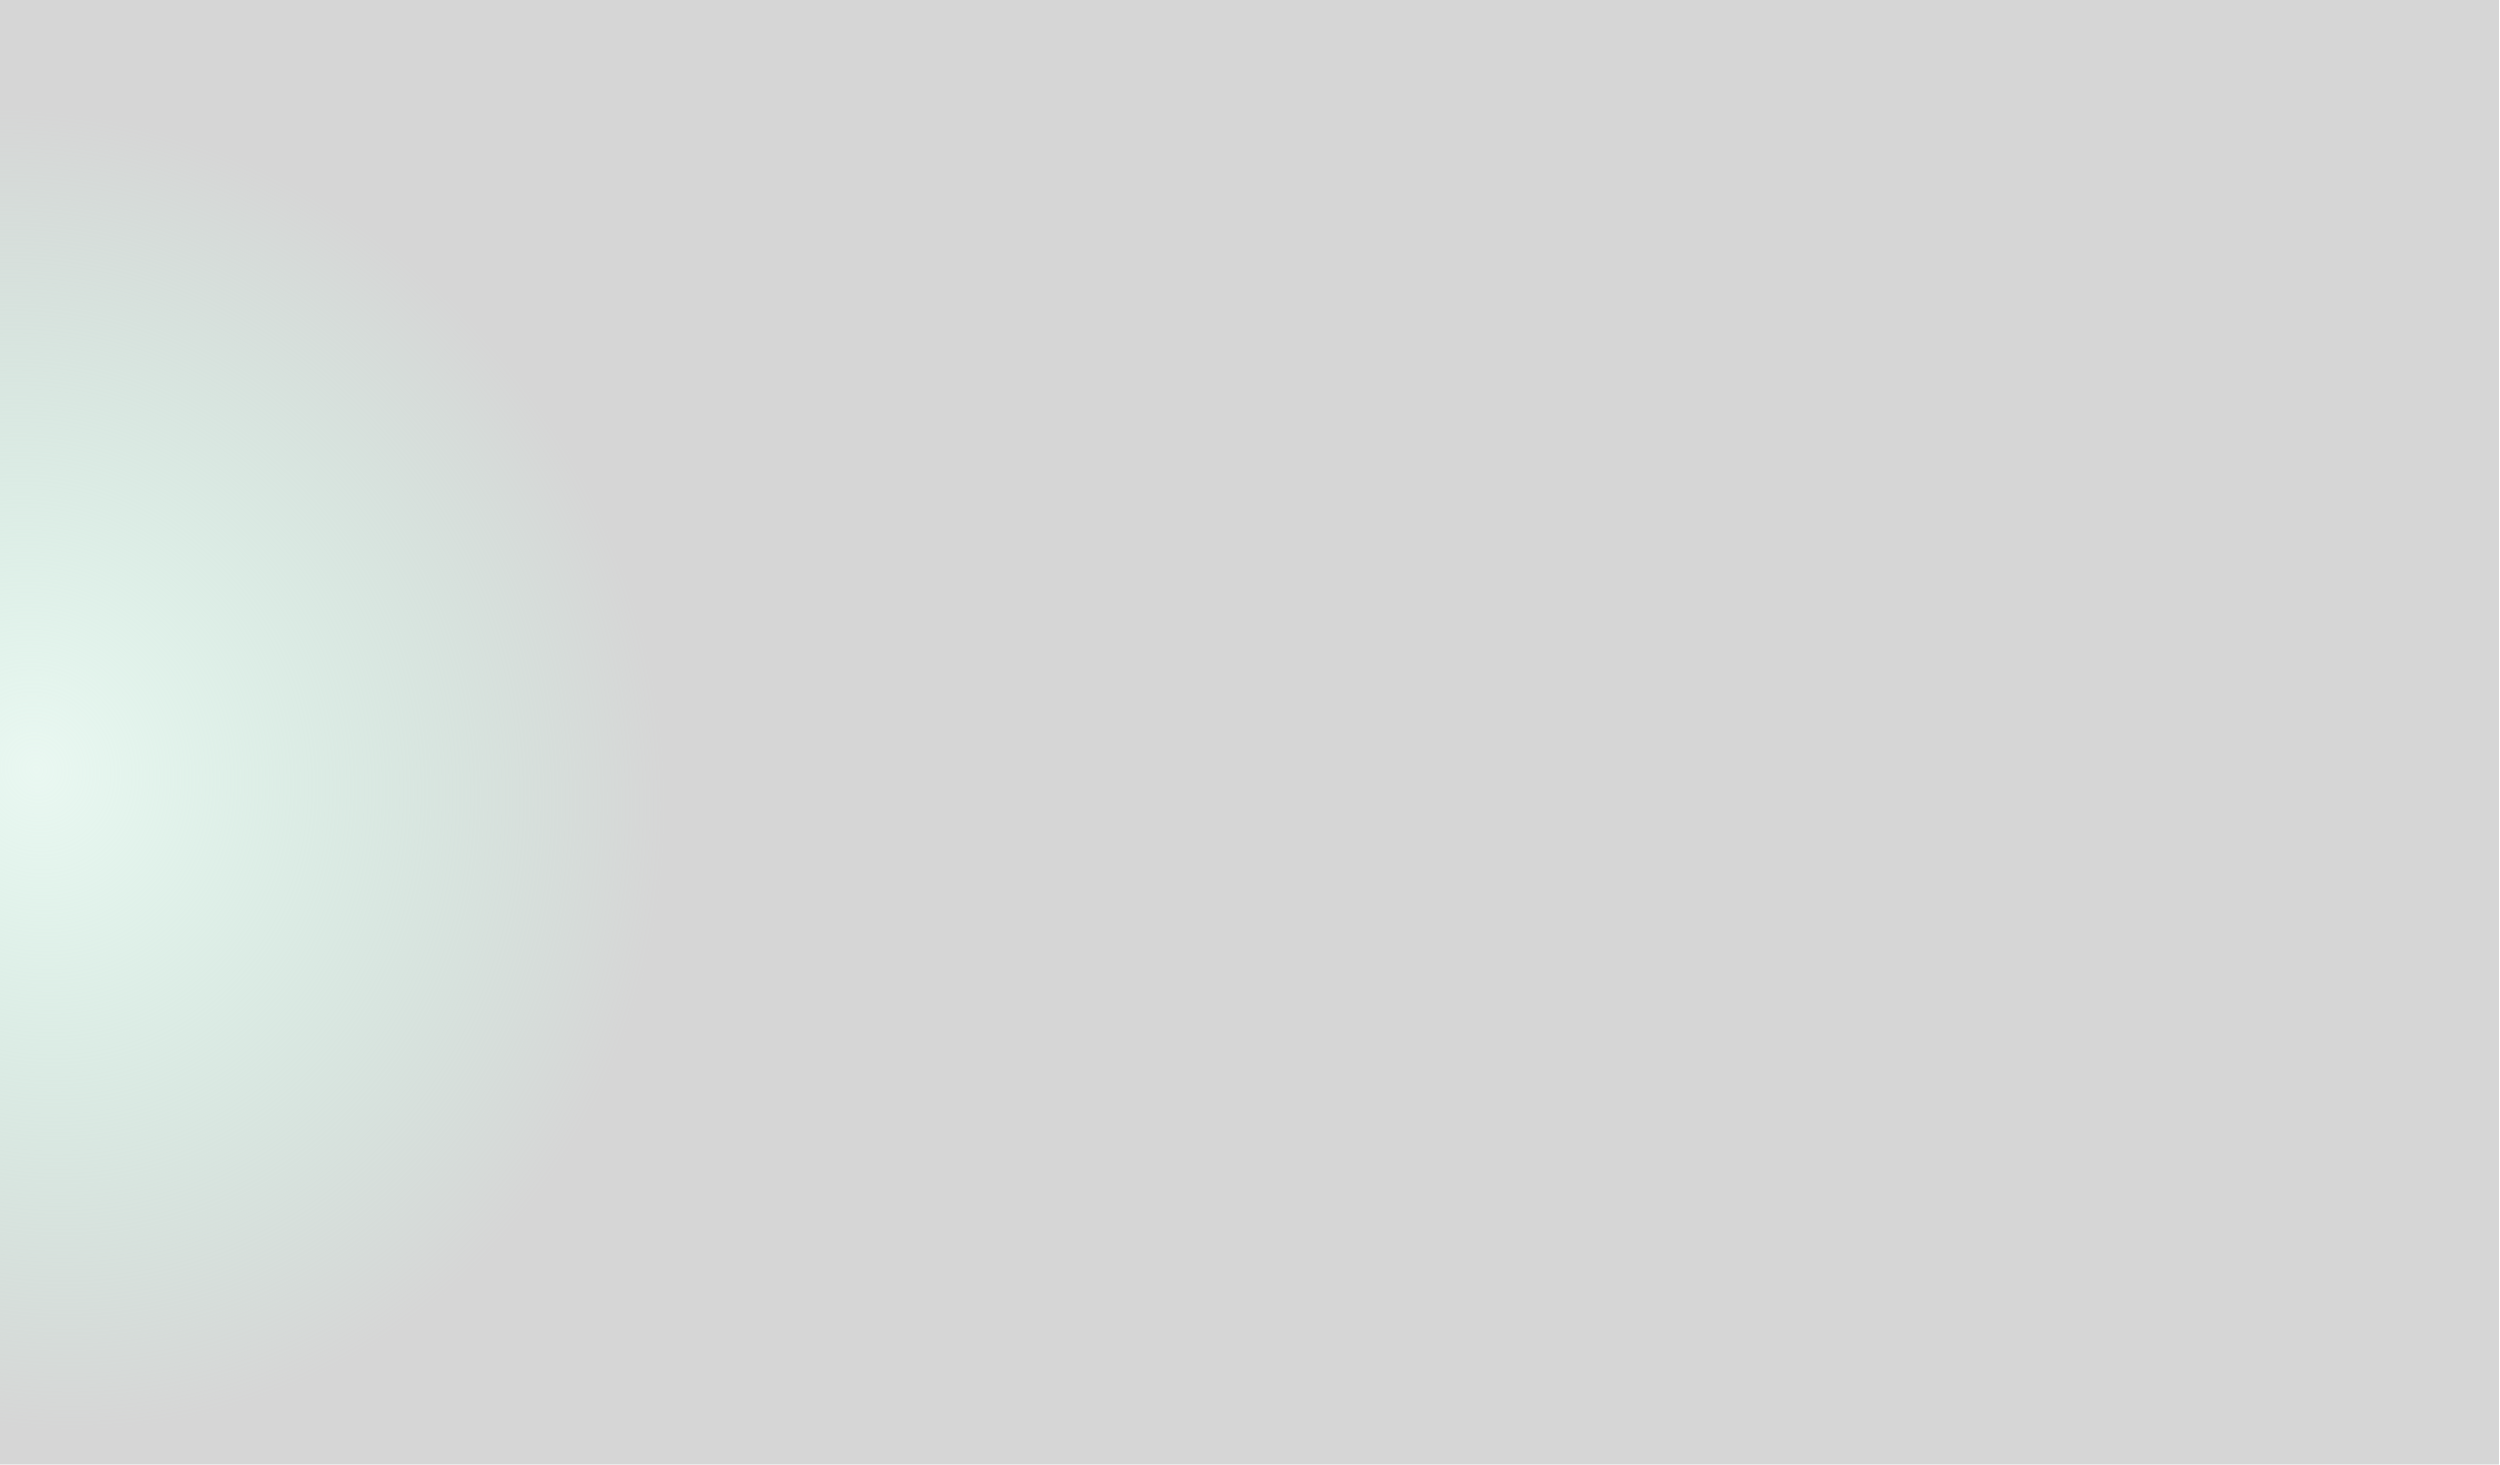
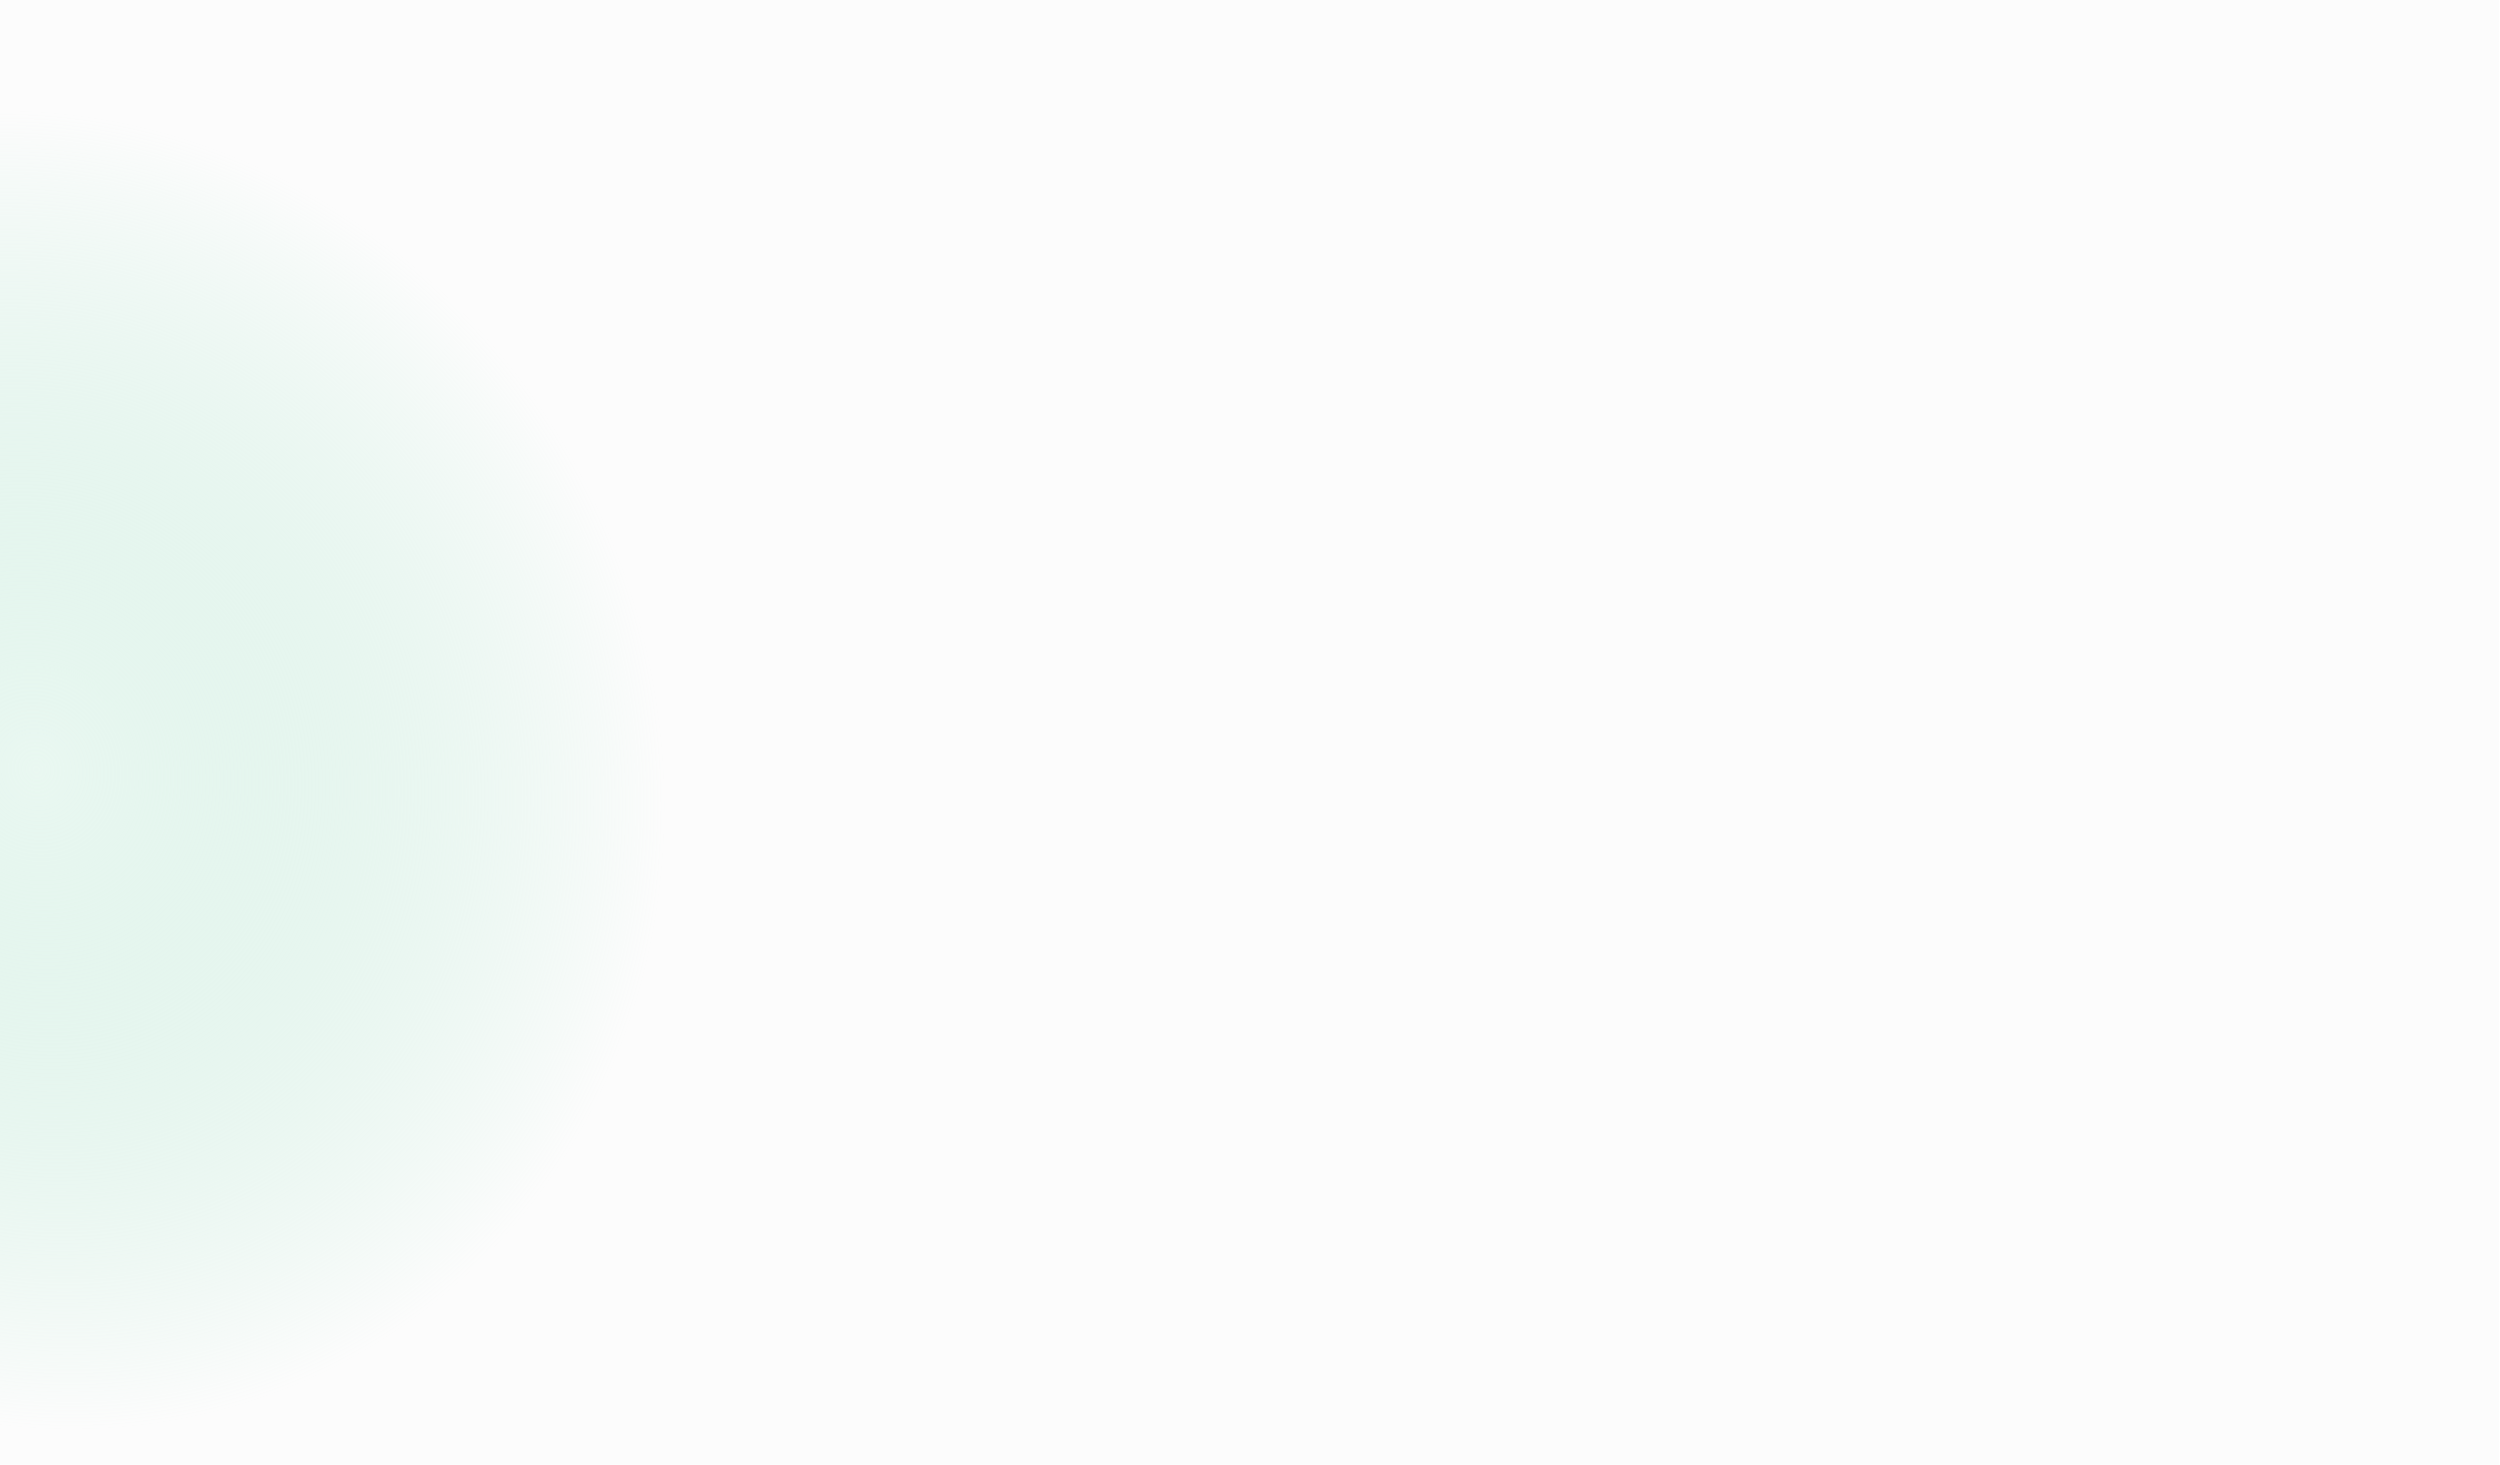
<svg xmlns="http://www.w3.org/2000/svg" width="261" height="153" viewBox="0 0 261 153" fill="none">
  <rect width="261" height="153" fill="url(#paint0_radial_3296_3790)" />
  <defs>
    <radialGradient id="paint0_radial_3296_3790" cx="0" cy="0" r="1" gradientUnits="userSpaceOnUse" gradientTransform="translate(3.17187 80.2424) rotate(-25.8772) scale(65.068 69.9972)">
      <stop stop-color="#B7E6D1" stop-opacity="0.3" />
-       <stop offset="1" stop-color="#D6D6D6" />
+       <stop offset="1" stop-color="#fcfcfc" />
    </radialGradient>
  </defs>
</svg>
